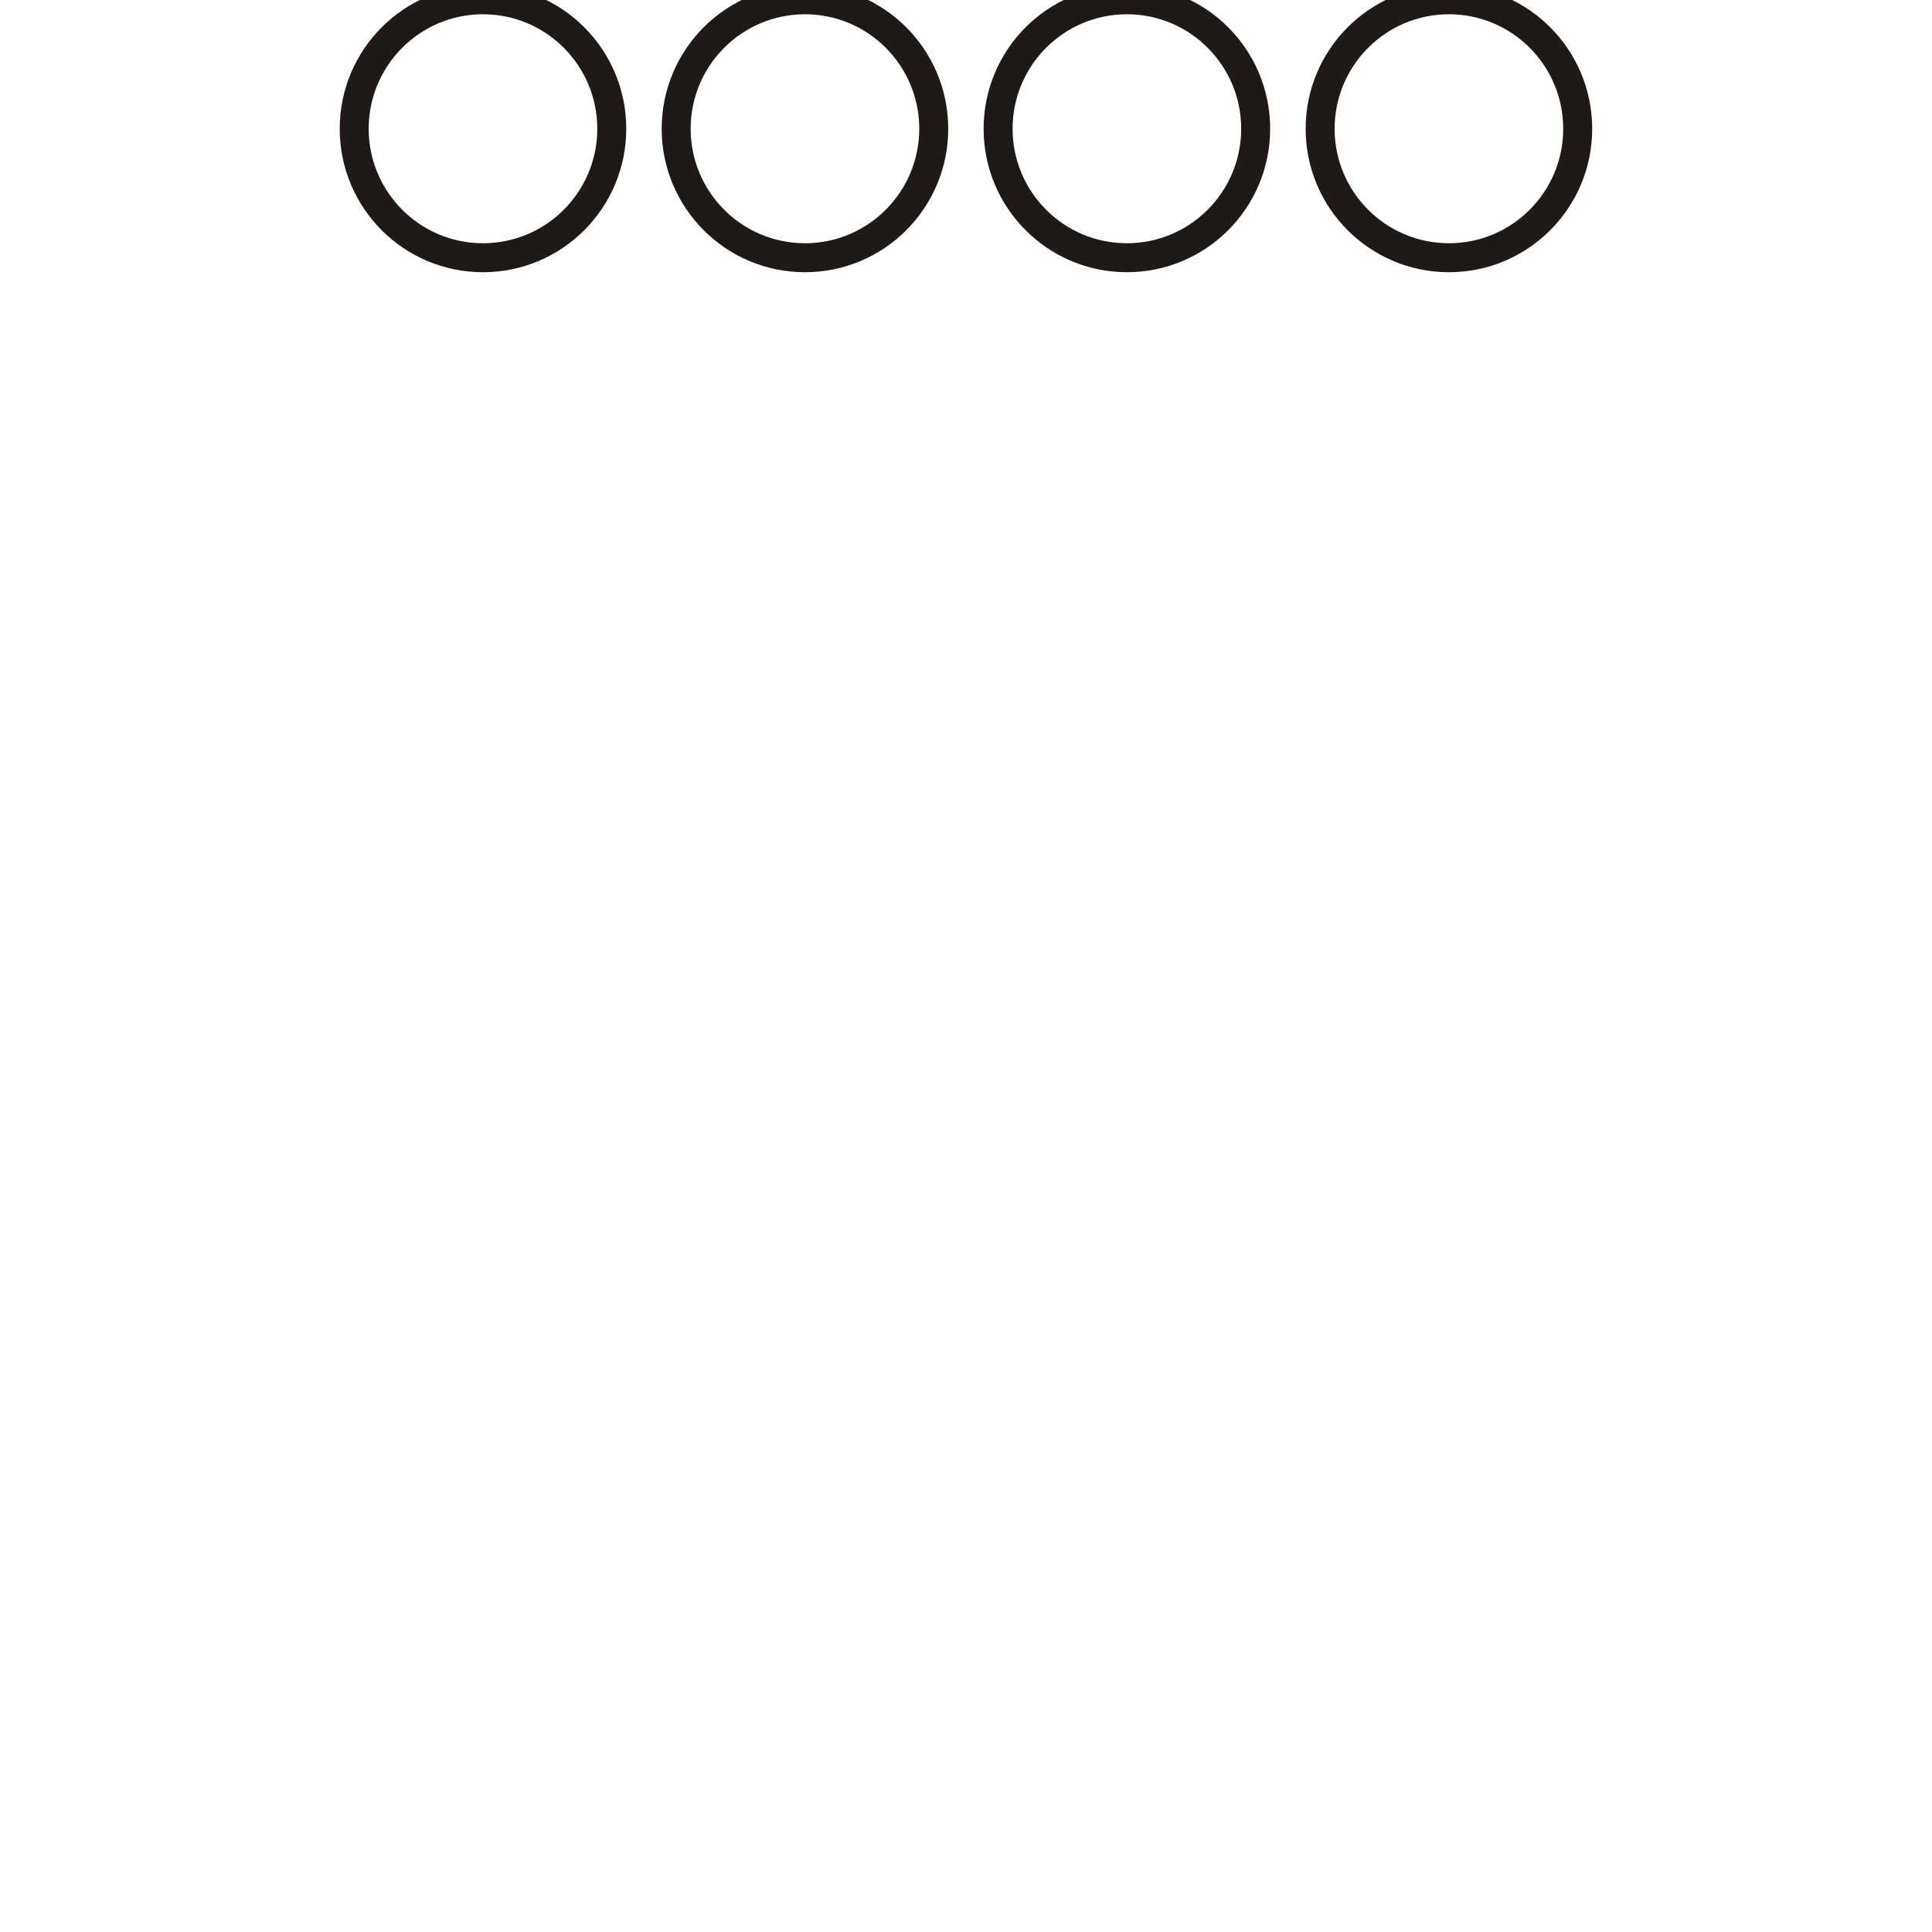
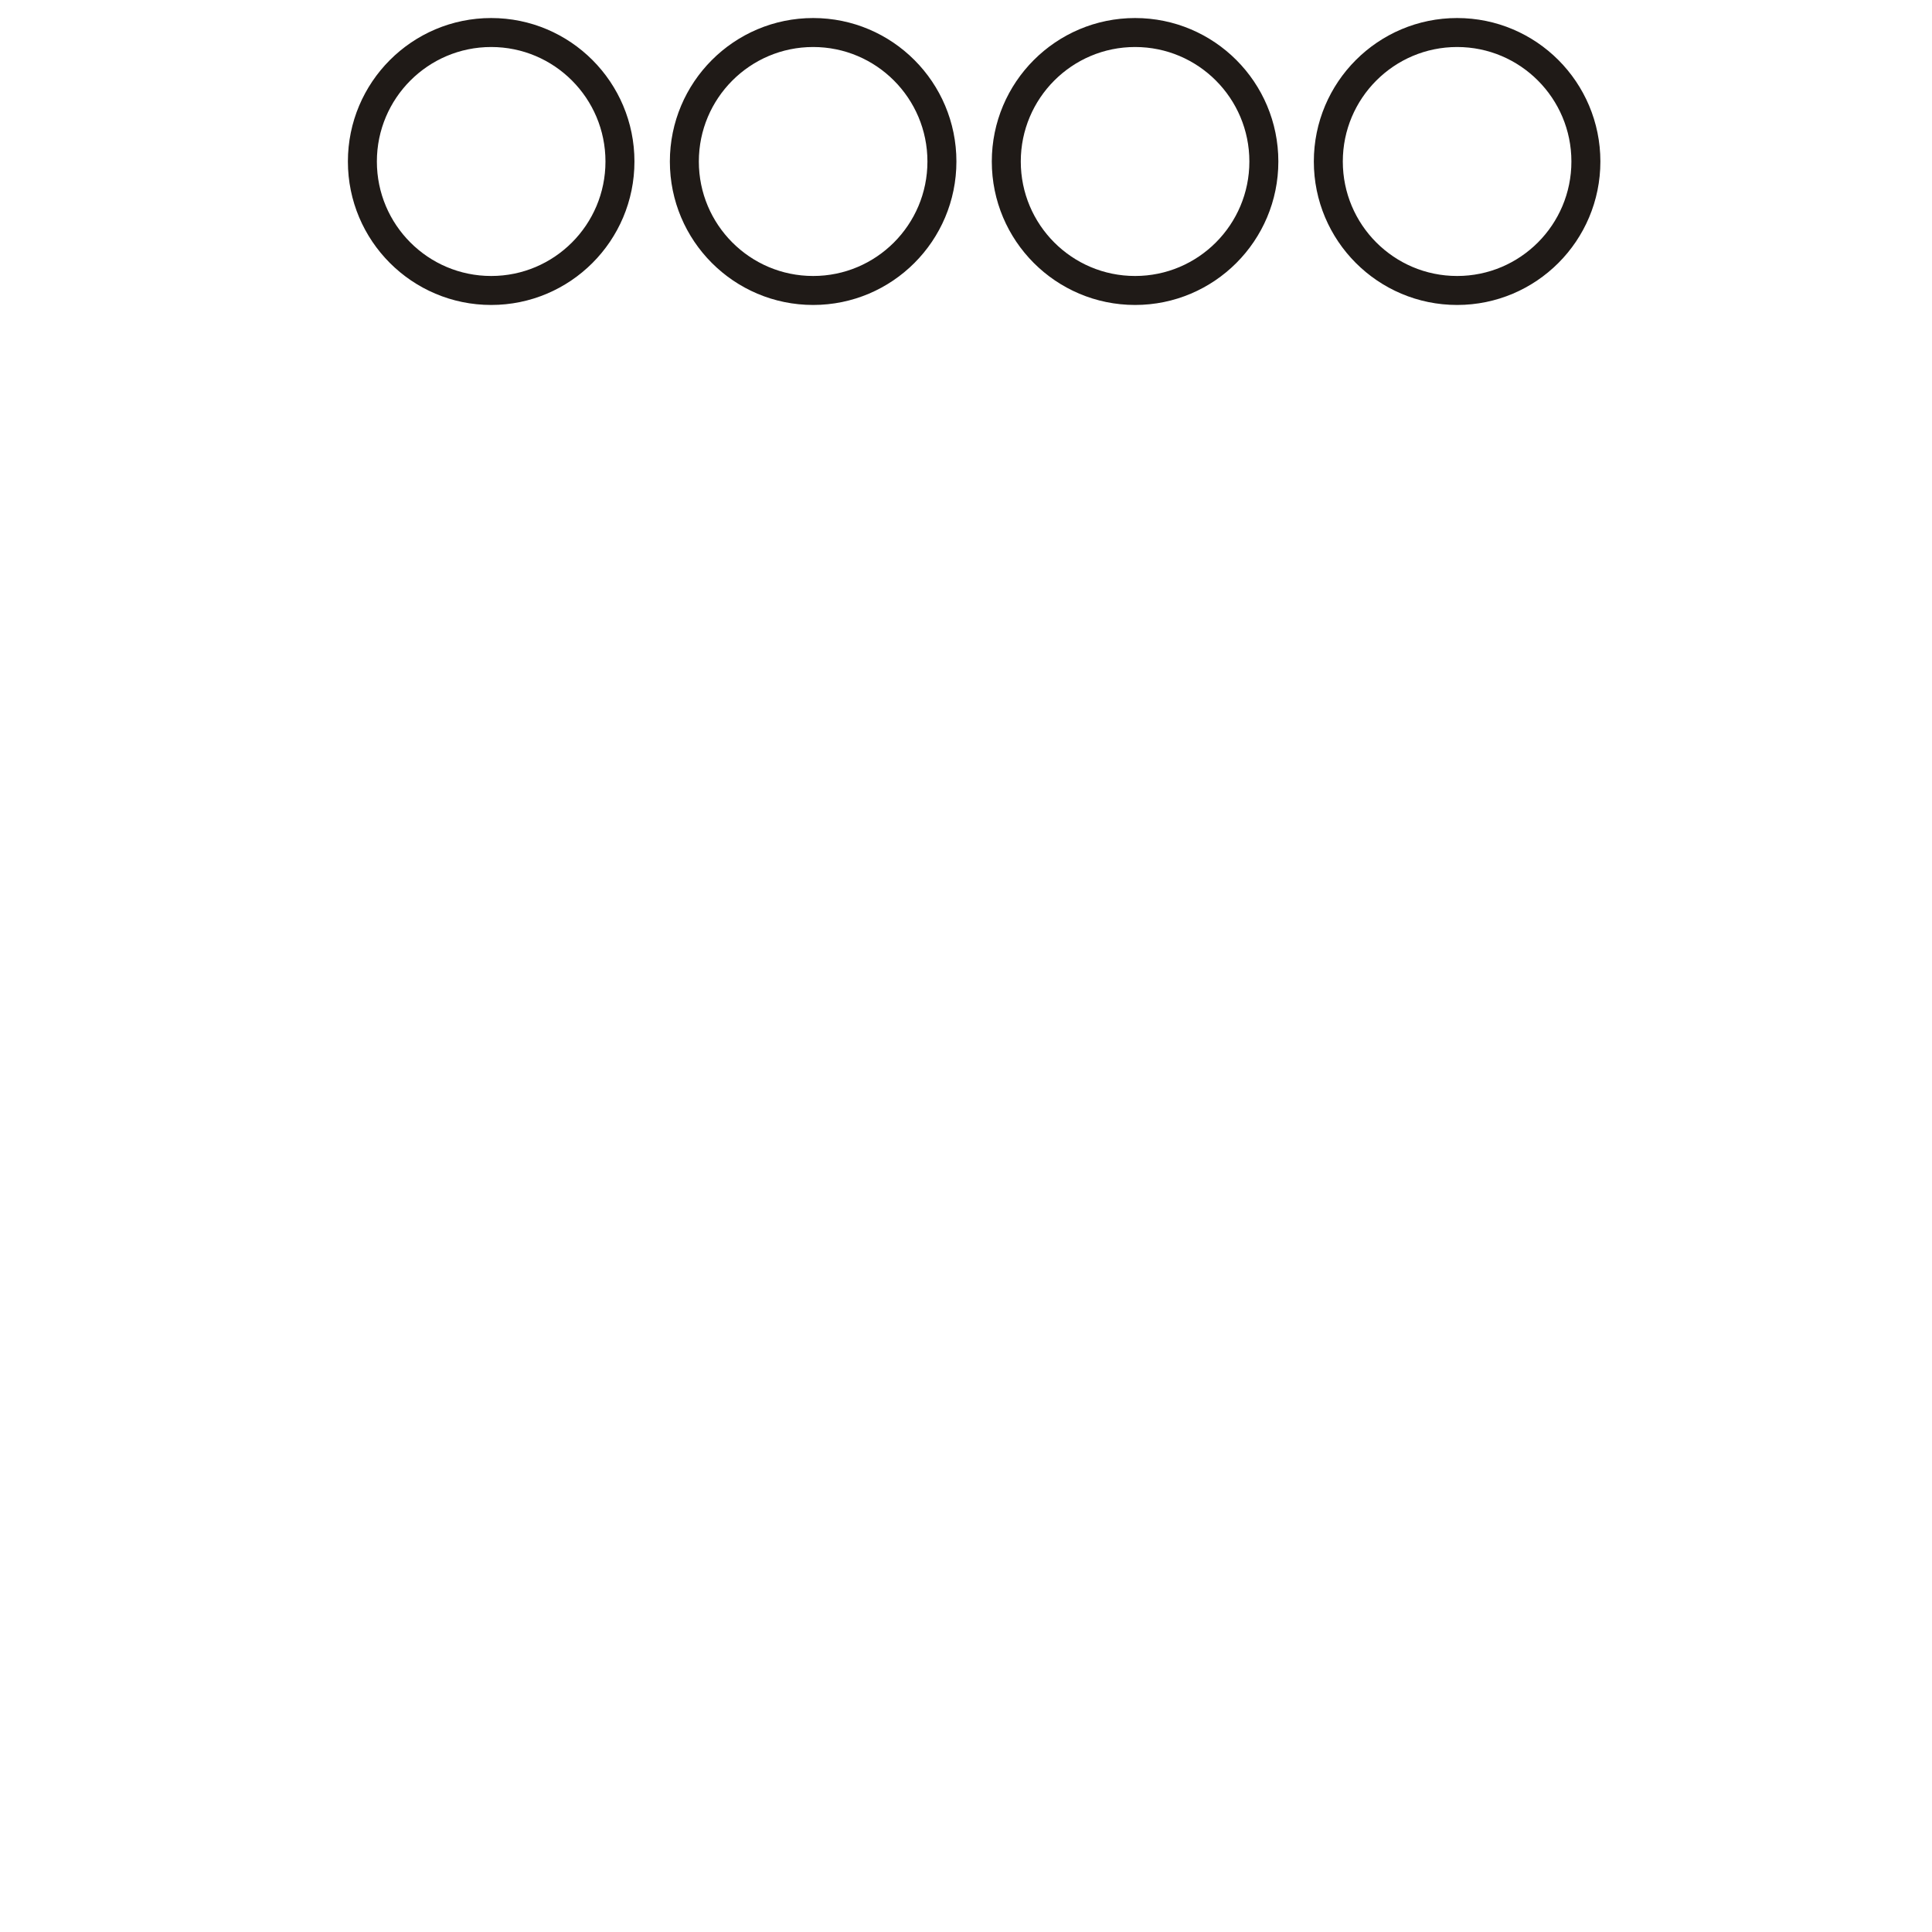
- <svg xmlns="http://www.w3.org/2000/svg" xml:space="preserve" width="60px" height="60px" style="shape-rendering:geometricPrecision; text-rendering:geometricPrecision; image-rendering:optimizeQuality; fill-rule:evenodd; clip-rule:evenodd" viewBox="0 0 60 60">
-   <defs>
-     <style type="text/css">
-    
+ <svg xmlns="http://www.w3.org/2000/svg" xml:space="preserve" width="60px" height="60px" style="shape-rendering:geometricPrecision; text-rendering:geometricPrecision; image-rendering:optimizeQuality; fill-rule:evenodd; clip-rule:evenodd" viewBox="0 0 60 60" id="svg2" version="1.1">
+   <defs id="defs4">
+     <style type="text/css" id="style6">
    .str0 {stroke:#1F1A17;stroke-width:0.9}
    .fil0 {fill:none}
-    
-   </style>
+    </style>
  </defs>
-   <g id="Camada_x0020_1">
-     <path class="fil0 str0" d="M34.997 -0.007c2.209,0 3.999,1.794 3.999,4.006 0,2.212 -1.791,4.005 -3.999,4.005 -2.209,0 -4,-1.793 -4,-4.005 0,-2.212 1.792,-4.006 4,-4.006z" />
-     <path class="fil0 str0" d="M24.999 -0.007c2.209,0 3.999,1.794 3.999,4.006 0,2.212 -1.791,4.005 -3.999,4.005 -2.209,0 -4,-1.793 -4,-4.005 0,-2.212 1.792,-4.006 4,-4.006z" />
-     <path class="fil0 str0" d="M15 -0.007c2.209,0 3.999,1.794 3.999,4.006 0,2.212 -1.791,4.005 -3.999,4.005 -2.209,0 -4,-1.793 -4,-4.005 0,-2.212 1.792,-4.006 4,-4.006z" />
-     <path class="fil0 str0" d="M44.998 -0.007c2.209,0 3.999,1.794 3.999,4.006 0,2.212 -1.791,4.005 -3.999,4.005 -2.209,0 -4,-1.793 -4,-4.005 0,-2.212 1.792,-4.006 4,-4.006z" />
+   <g id="Camada_x0020_1" transform="translate(0.2542373,1.016949)">
+     <path class="fil0 str0" d="m 34.997,-0.007 c 2.209,0 3.999,1.794 3.999,4.006 0,2.212 -1.791,4.005 -3.999,4.005 -2.209,0 -4,-1.793 -4,-4.005 0,-2.212 1.792,-4.006 4,-4.006 z" id="path10" style="fill:none;stroke:#1f1a17;stroke-width:0.9" />
+     <path class="fil0 str0" d="m 24.999,-0.007 c 2.209,0 3.999,1.794 3.999,4.006 0,2.212 -1.791,4.005 -3.999,4.005 -2.209,0 -4,-1.793 -4,-4.005 0,-2.212 1.792,-4.006 4,-4.006 z" id="path12" style="fill:none;stroke:#1f1a17;stroke-width:0.9" />
+     <path class="fil0 str0" d="m 15,-0.007 c 2.209,0 3.999,1.794 3.999,4.006 0,2.212 -1.791,4.005 -3.999,4.005 -2.209,0 -4,-1.793 -4,-4.005 0,-2.212 1.792,-4.006 4,-4.006 z" id="path14" style="fill:none;stroke:#1f1a17;stroke-width:0.9" />
+     <path class="fil0 str0" d="m 44.998,-0.007 c 2.209,0 3.999,1.794 3.999,4.006 0,2.212 -1.791,4.005 -3.999,4.005 -2.209,0 -4,-1.793 -4,-4.005 0,-2.212 1.792,-4.006 4,-4.006 z" id="path16" style="fill:none;stroke:#1f1a17;stroke-width:0.9" />
  </g>
</svg>
